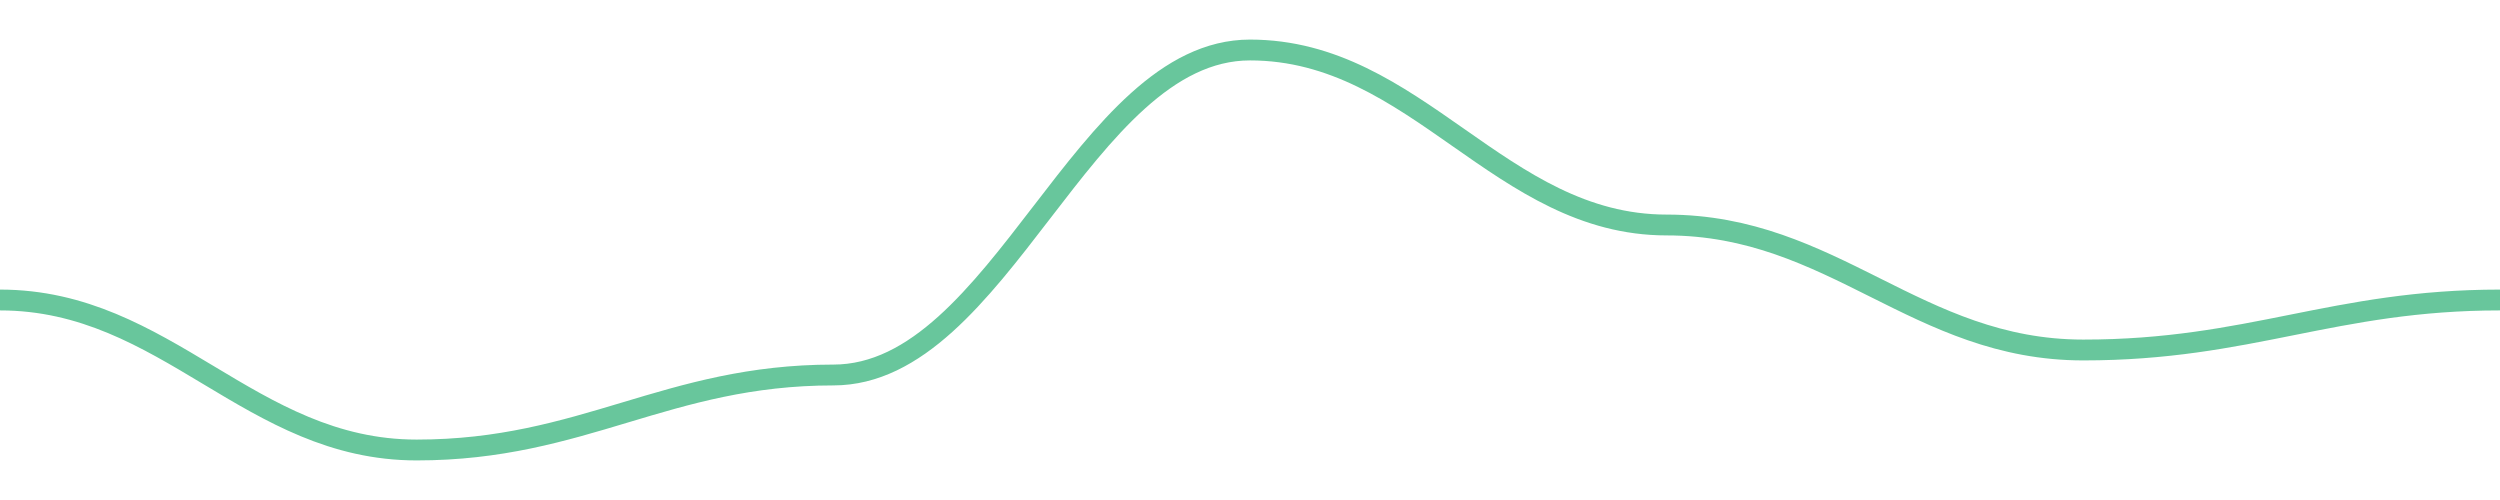
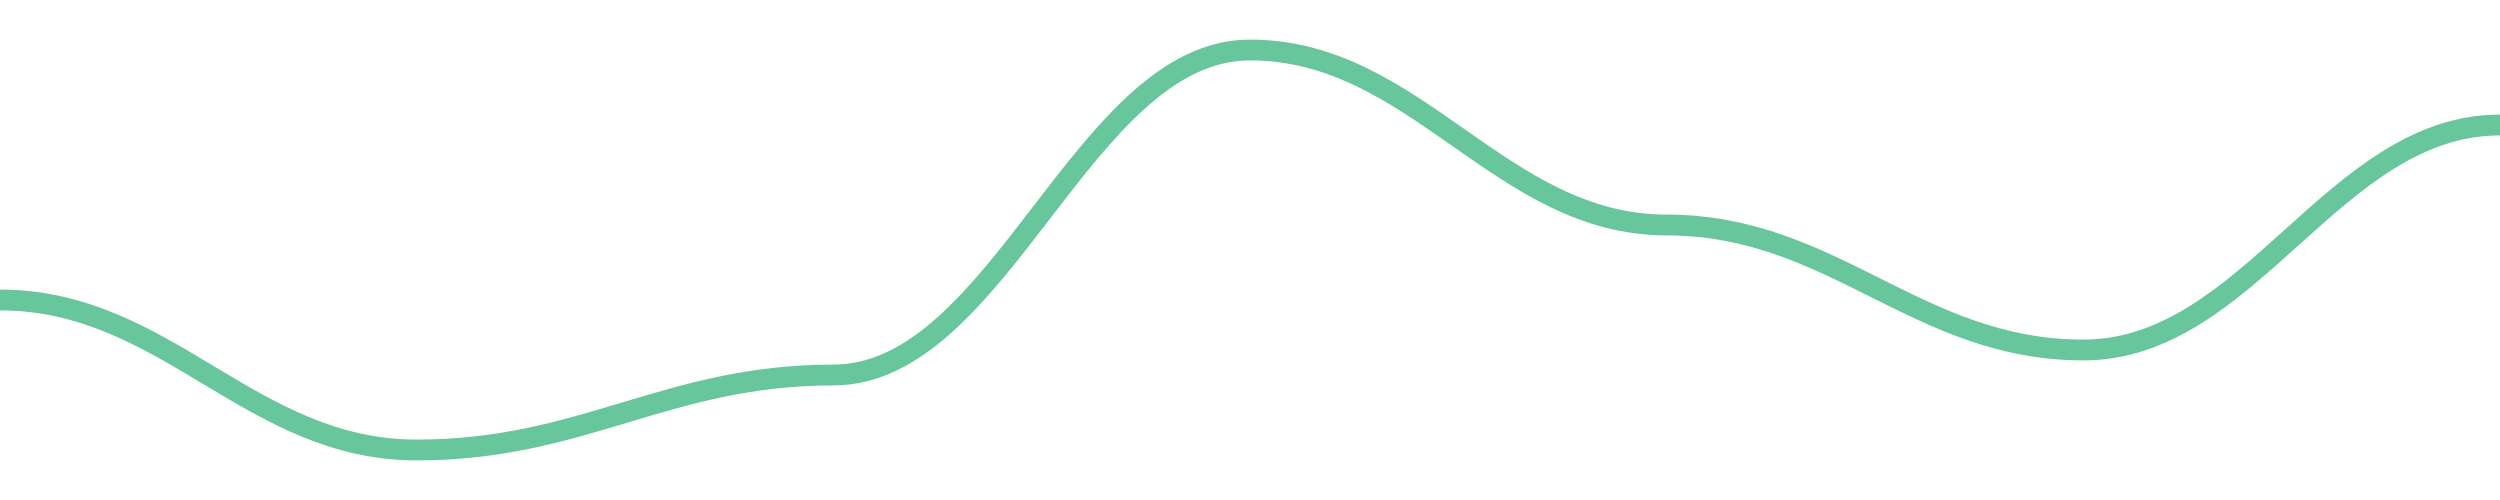
<svg width="180" height="36">
-   <path d="M 0.0,21.6 C 12.0,21.6 18.0,32.4 30.0,32.4 C 42.0,32.4 48.0,27 60.0,27 C 72.0,27 78.0,3.6 90.0,3.6 C 102.0,3.6 108.0,16.2 120.0,16.2 C 132.0,16.2 138.0,25.2 150.0,25.2 C 162.0,25.2 168.0,21.6 180.0,21.6 " fill="none" stroke="#42b883" stroke-width="1.5" opacity="0.8" />
+   <path d="M 0.0,21.6 C 12.0,21.6 18.0,32.4 30.0,32.4 C 42.0,32.4 48.0,27 60.0,27 C 72.0,27 78.0,3.6 90.0,3.6 C 102.0,3.6 108.0,16.2 120.0,16.2 C 132.0,16.2 138.0,25.2 150.0,25.2 C 162.0,25.2 168.0,9 180.0,9 " fill="none" stroke="#42b883" stroke-width="1.5" opacity="0.8" />
</svg>
